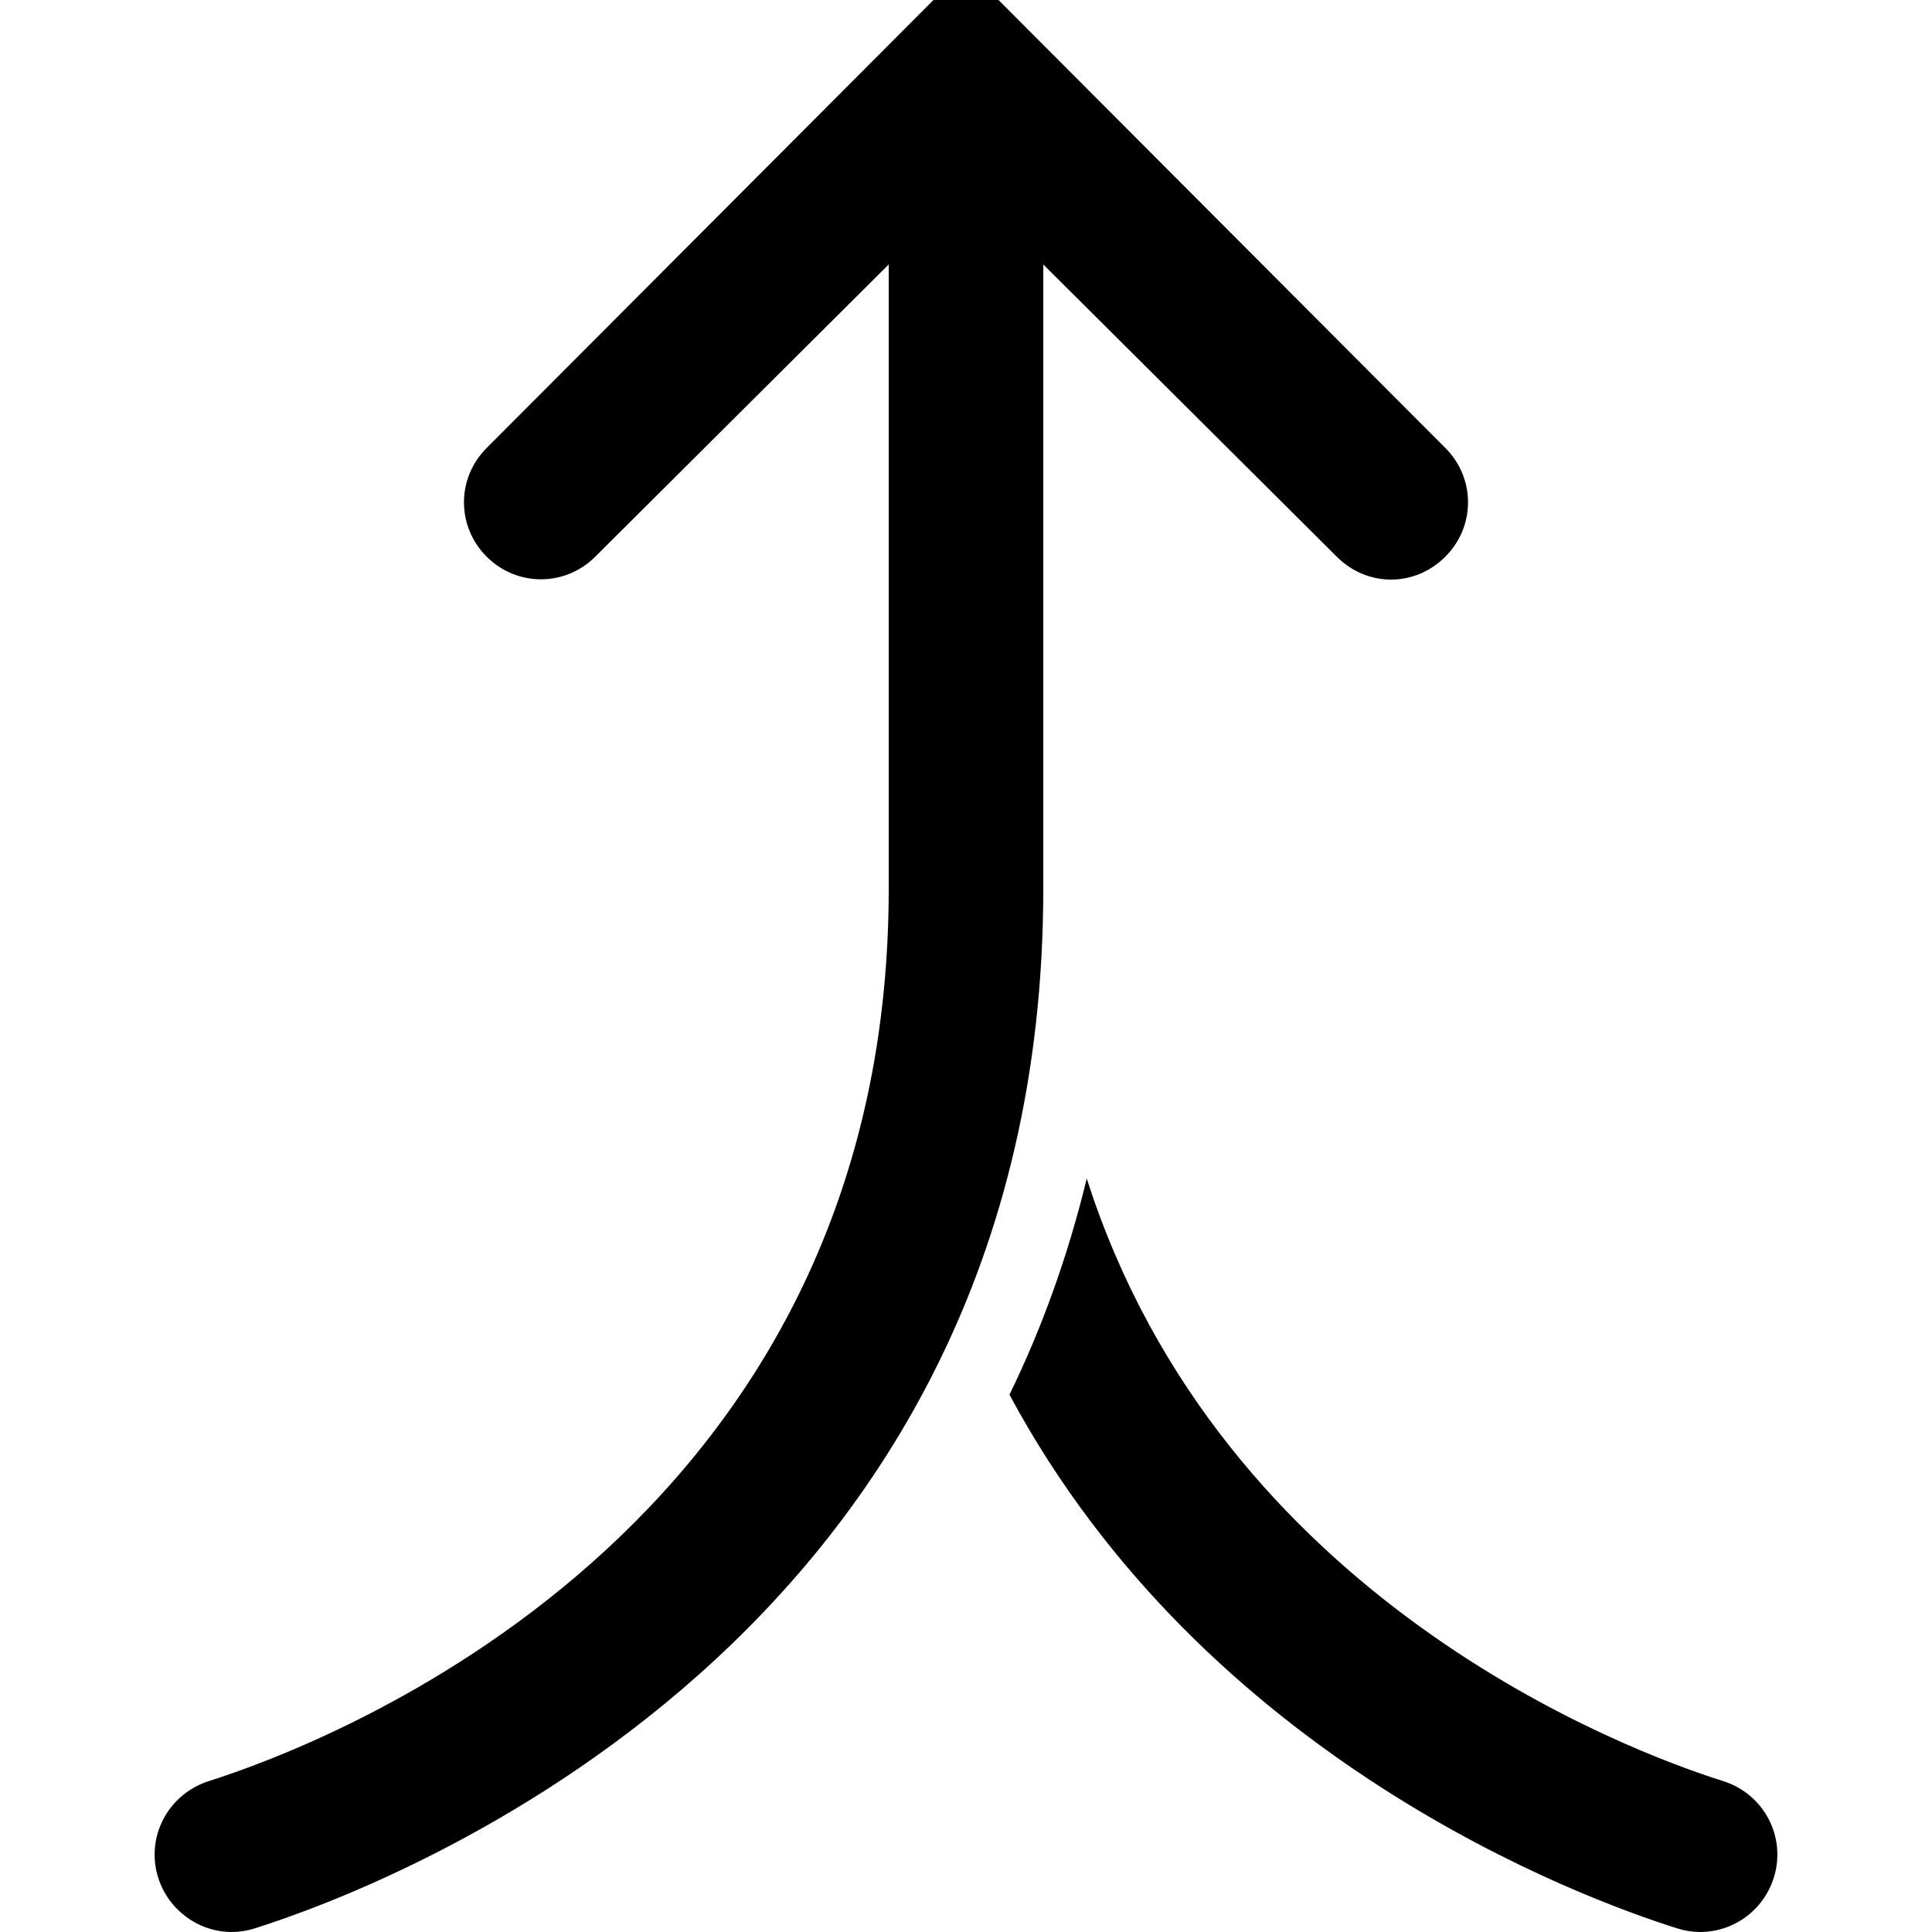
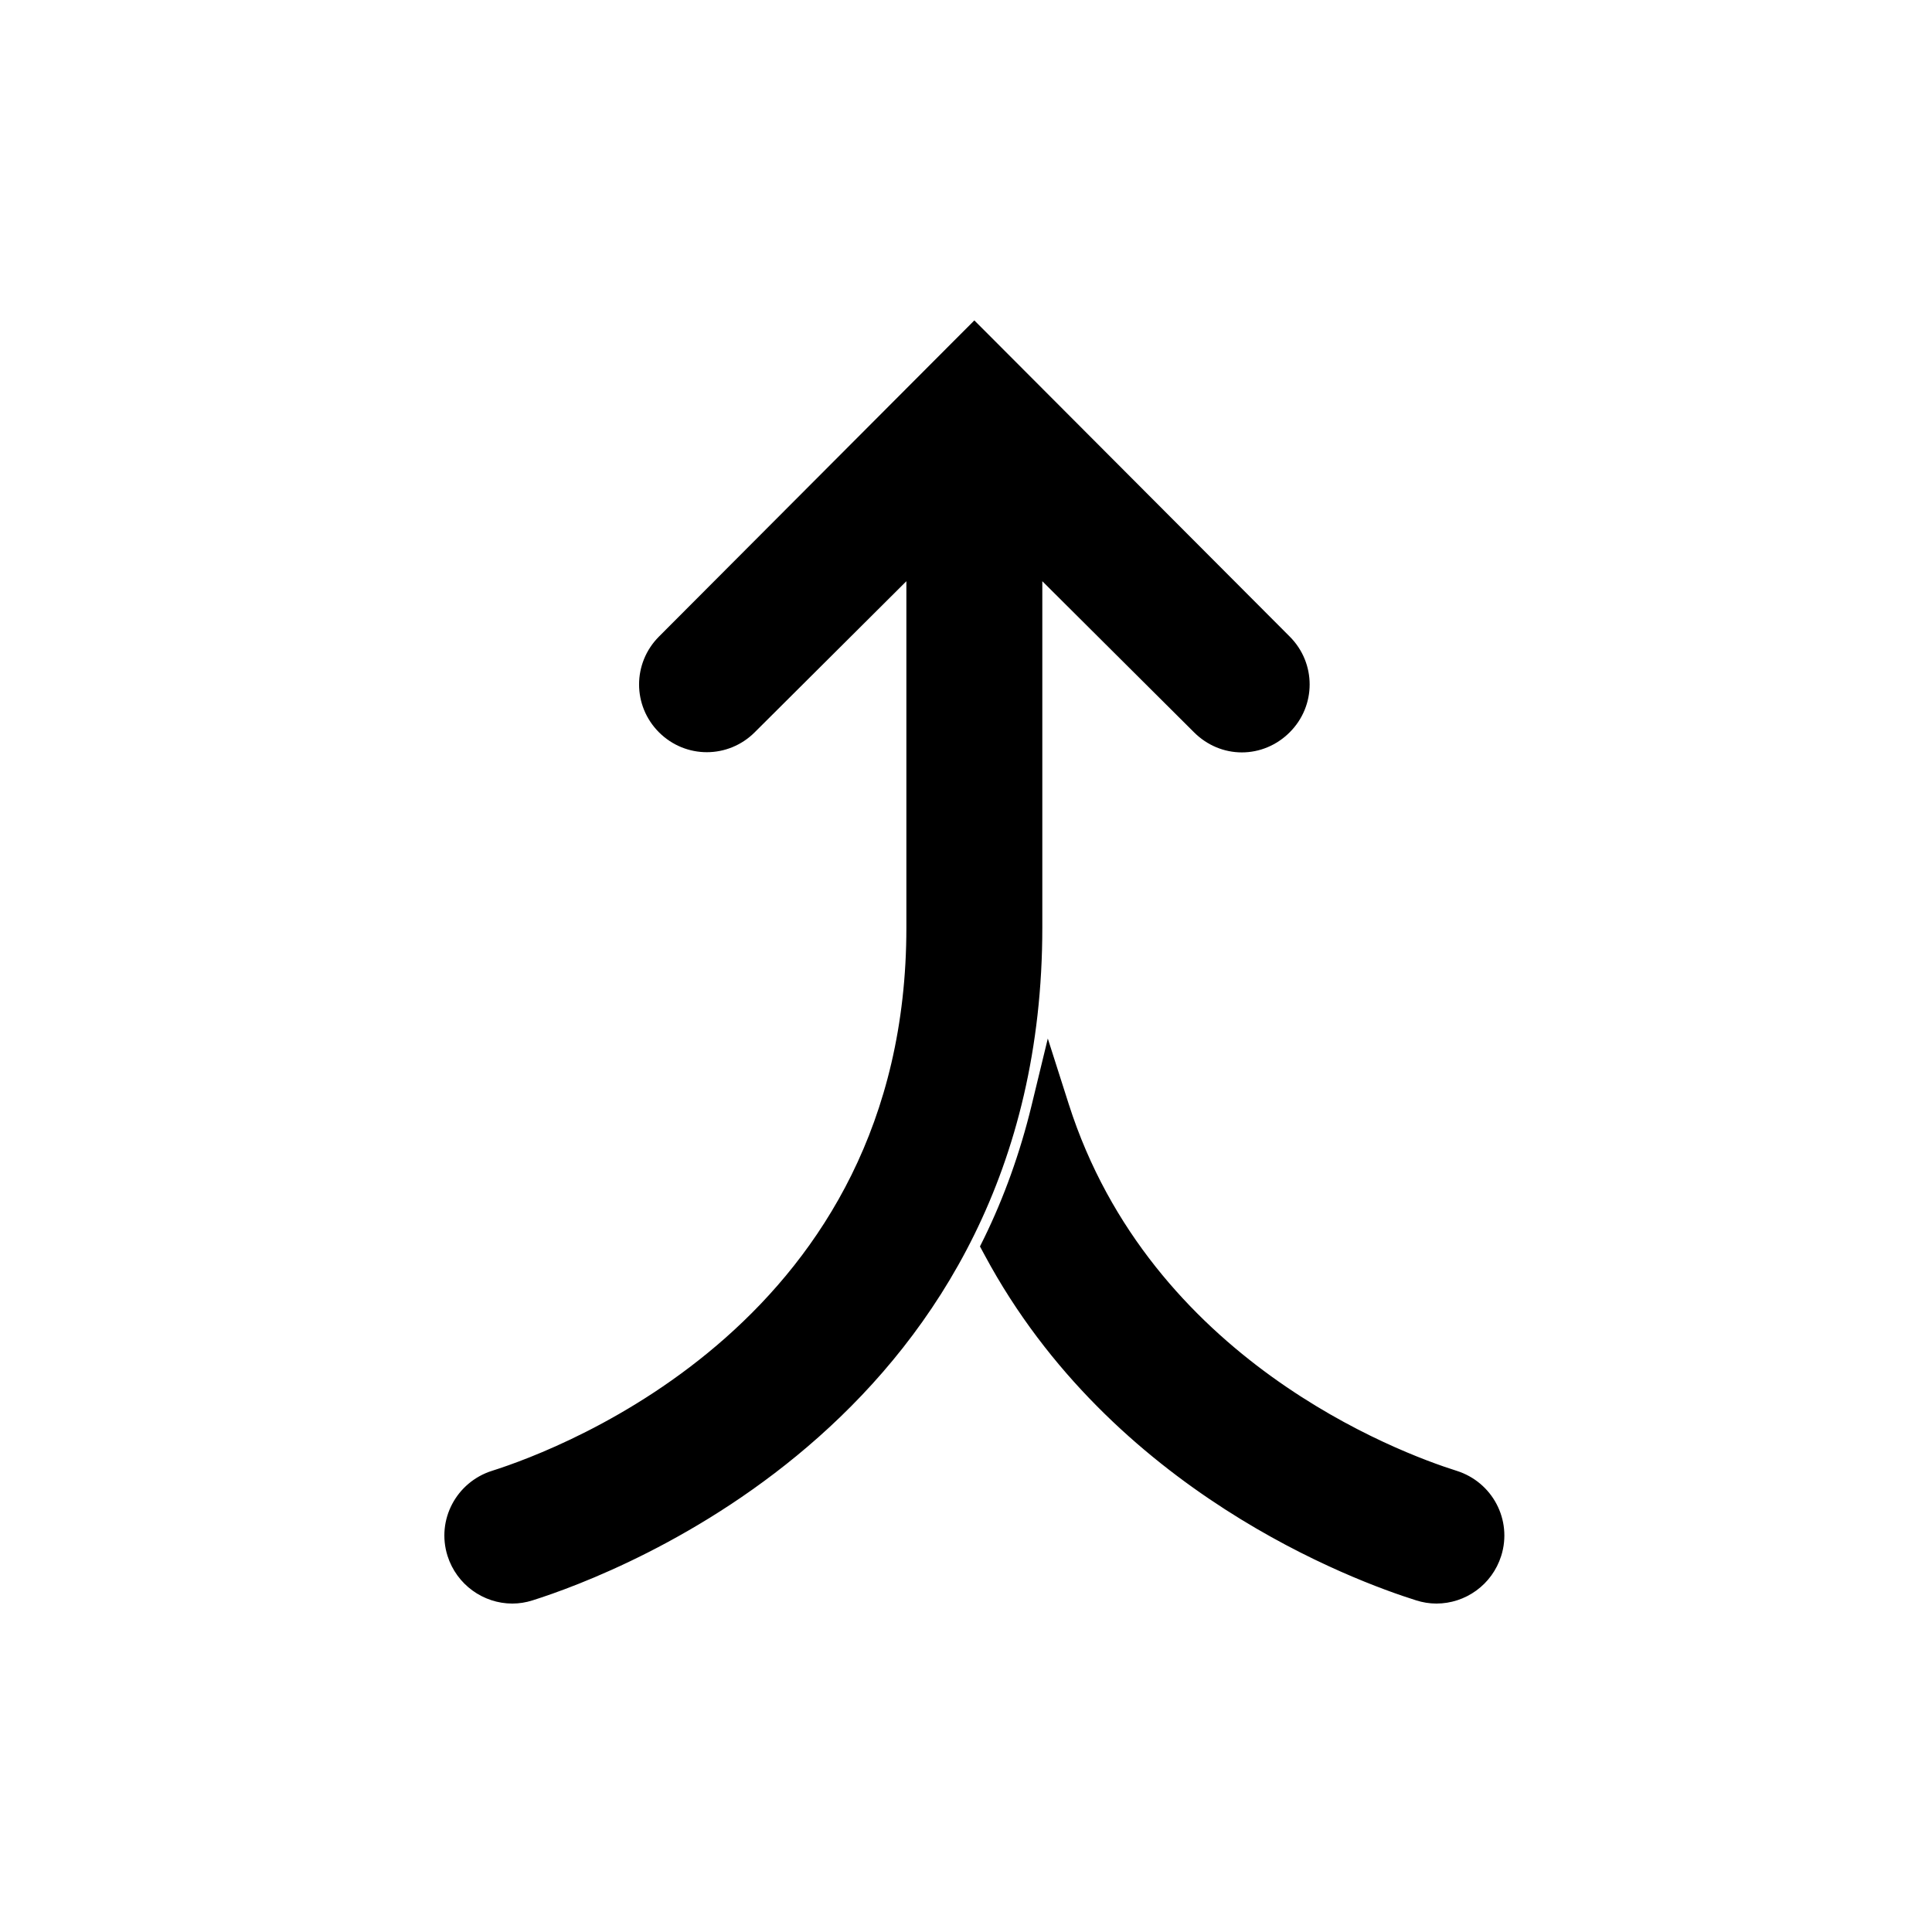
- <svg xmlns="http://www.w3.org/2000/svg" fill="#000000" viewBox="0 0 50 50" width="50px" height="50px">
-   <path d="M 25 -0.844 L 12.594 11.594 C 11.812 12.375 11.812 13.625 12.594 14.406 C 13.375 15.188 14.625 15.188 15.406 14.406 L 23 6.844 L 23 23 C 23 39.68 8.344 45.164 5.406 46.094 C 4.352 46.43 3.762 47.539 4.094 48.594 C 4.363 49.445 5.152 50 6 50 C 6.199 50 6.395 49.969 6.594 49.906 C 10 48.828 27 42.465 27 23 L 27 6.844 L 34.594 14.406 C 34.984 14.797 35.488 15 36 15 C 36.512 15 37.016 14.797 37.406 14.406 C 38.188 13.625 38.188 12.375 37.406 11.594 Z M 28.125 30.5 C 27.633 32.531 26.949 34.406 26.125 36.094 C 31.199 45.547 40.922 49.125 43.406 49.906 C 43.605 49.969 43.801 50 44 50 C 44.852 50 45.637 49.449 45.906 48.594 C 46.238 47.539 45.648 46.426 44.594 46.094 C 42.148 45.324 31.609 41.406 28.125 30.5 Z" />
+ <svg xmlns="http://www.w3.org/2000/svg" width="50" height="50" viewBox="0 0 50 50" fill="none">
+   <path d="M25.216 8.646L25.393 8.823L33.201 16.651C33.791 17.241 33.791 18.186 33.201 18.775C32.909 19.067 32.529 19.222 32.139 19.222C31.75 19.222 31.37 19.067 31.078 18.775L26.725 14.44V24.007C26.725 30.216 24.01 34.344 21.023 37C18.044 39.651 14.796 40.835 13.707 41.179L13.707 41.179C13.559 41.226 13.411 41.25 13.258 41.25C12.617 41.25 12.023 40.831 11.82 40.19L11.82 40.19C11.569 39.392 12.016 38.556 12.808 38.303L12.809 38.303C13.717 38.016 16.448 37.02 18.948 34.804C21.442 32.594 23.707 29.172 23.707 24.007V14.44L19.355 18.775C19.355 18.775 19.355 18.775 19.355 18.775C18.765 19.364 17.82 19.364 17.231 18.775C16.642 18.186 16.642 17.241 17.231 16.651L25.216 8.646ZM25.216 8.646L25.039 8.823L17.231 16.651L25.216 8.646ZM27.421 28.651L27.15 27.802L26.94 28.668C26.634 29.93 26.21 31.093 25.7 32.138L25.643 32.253L25.704 32.366C28.946 38.405 35.147 40.683 36.726 41.179L36.726 41.179C36.874 41.226 37.022 41.25 37.174 41.25C37.818 41.25 38.41 40.834 38.613 40.19L38.613 40.19C38.864 39.393 38.417 38.553 37.623 38.303L37.623 38.303C36.097 37.823 29.574 35.39 27.421 28.651Z" fill="black" stroke="black" stroke-width="0.5" />
</svg>
